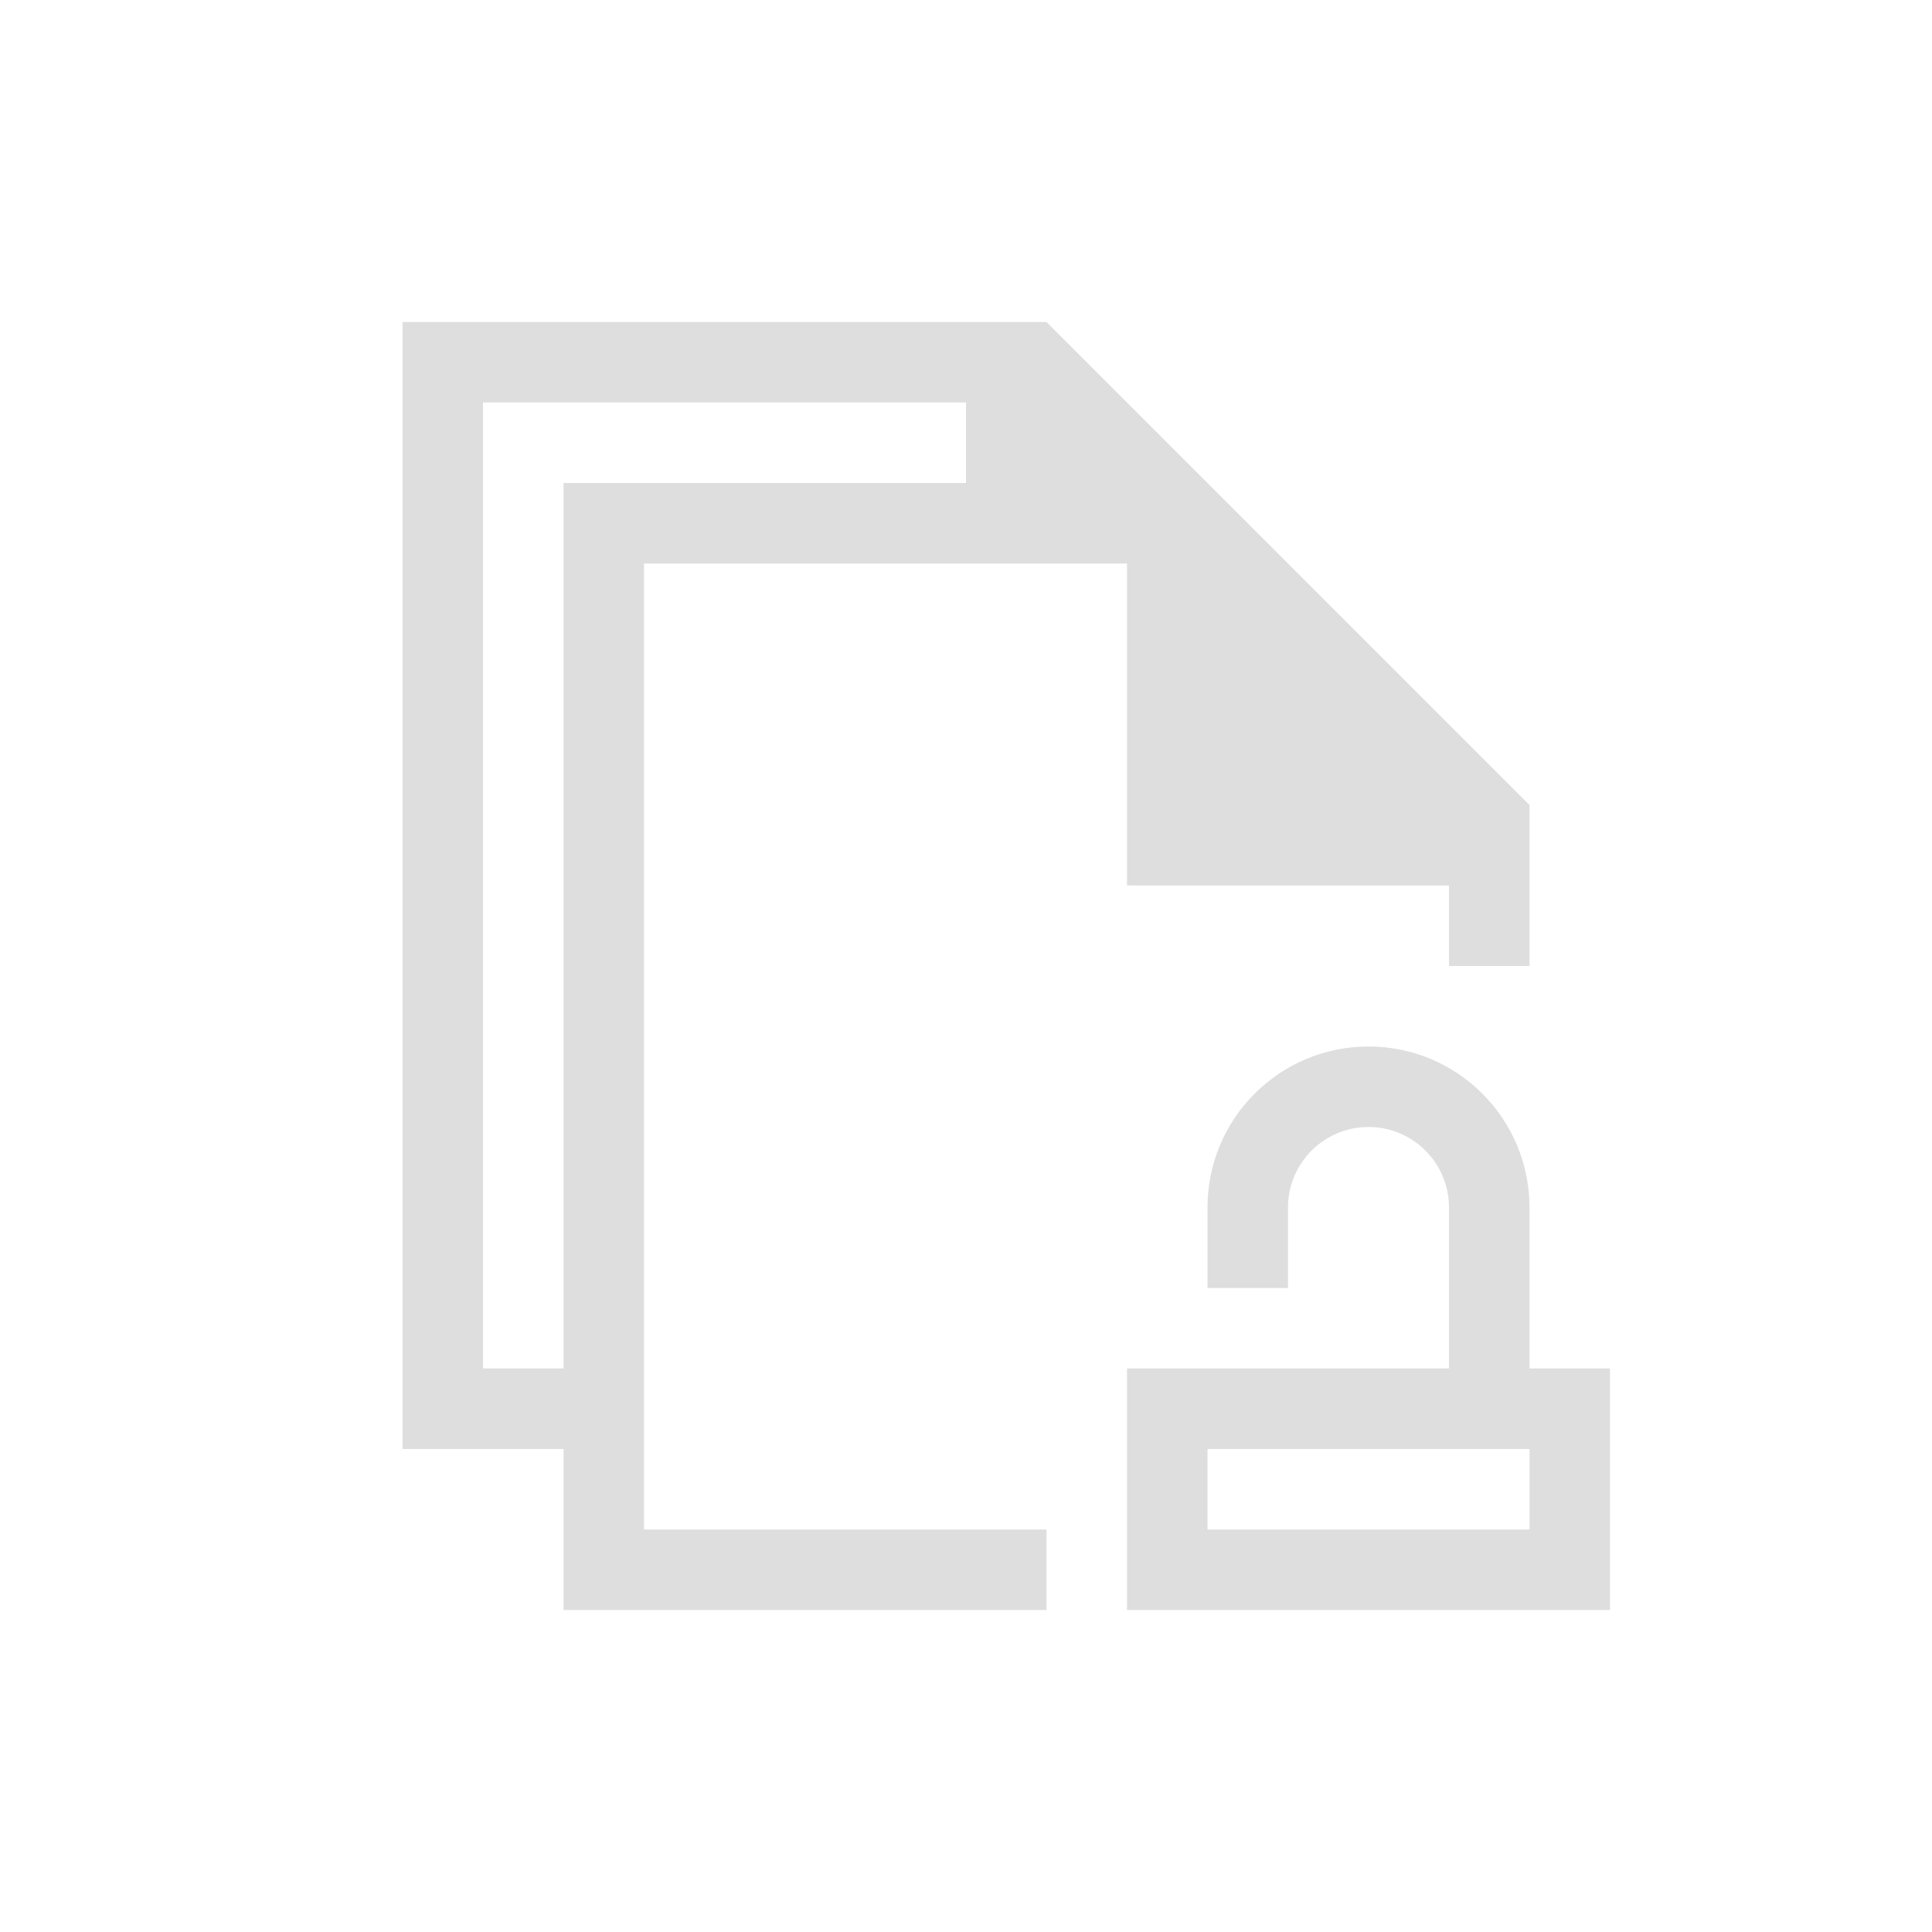
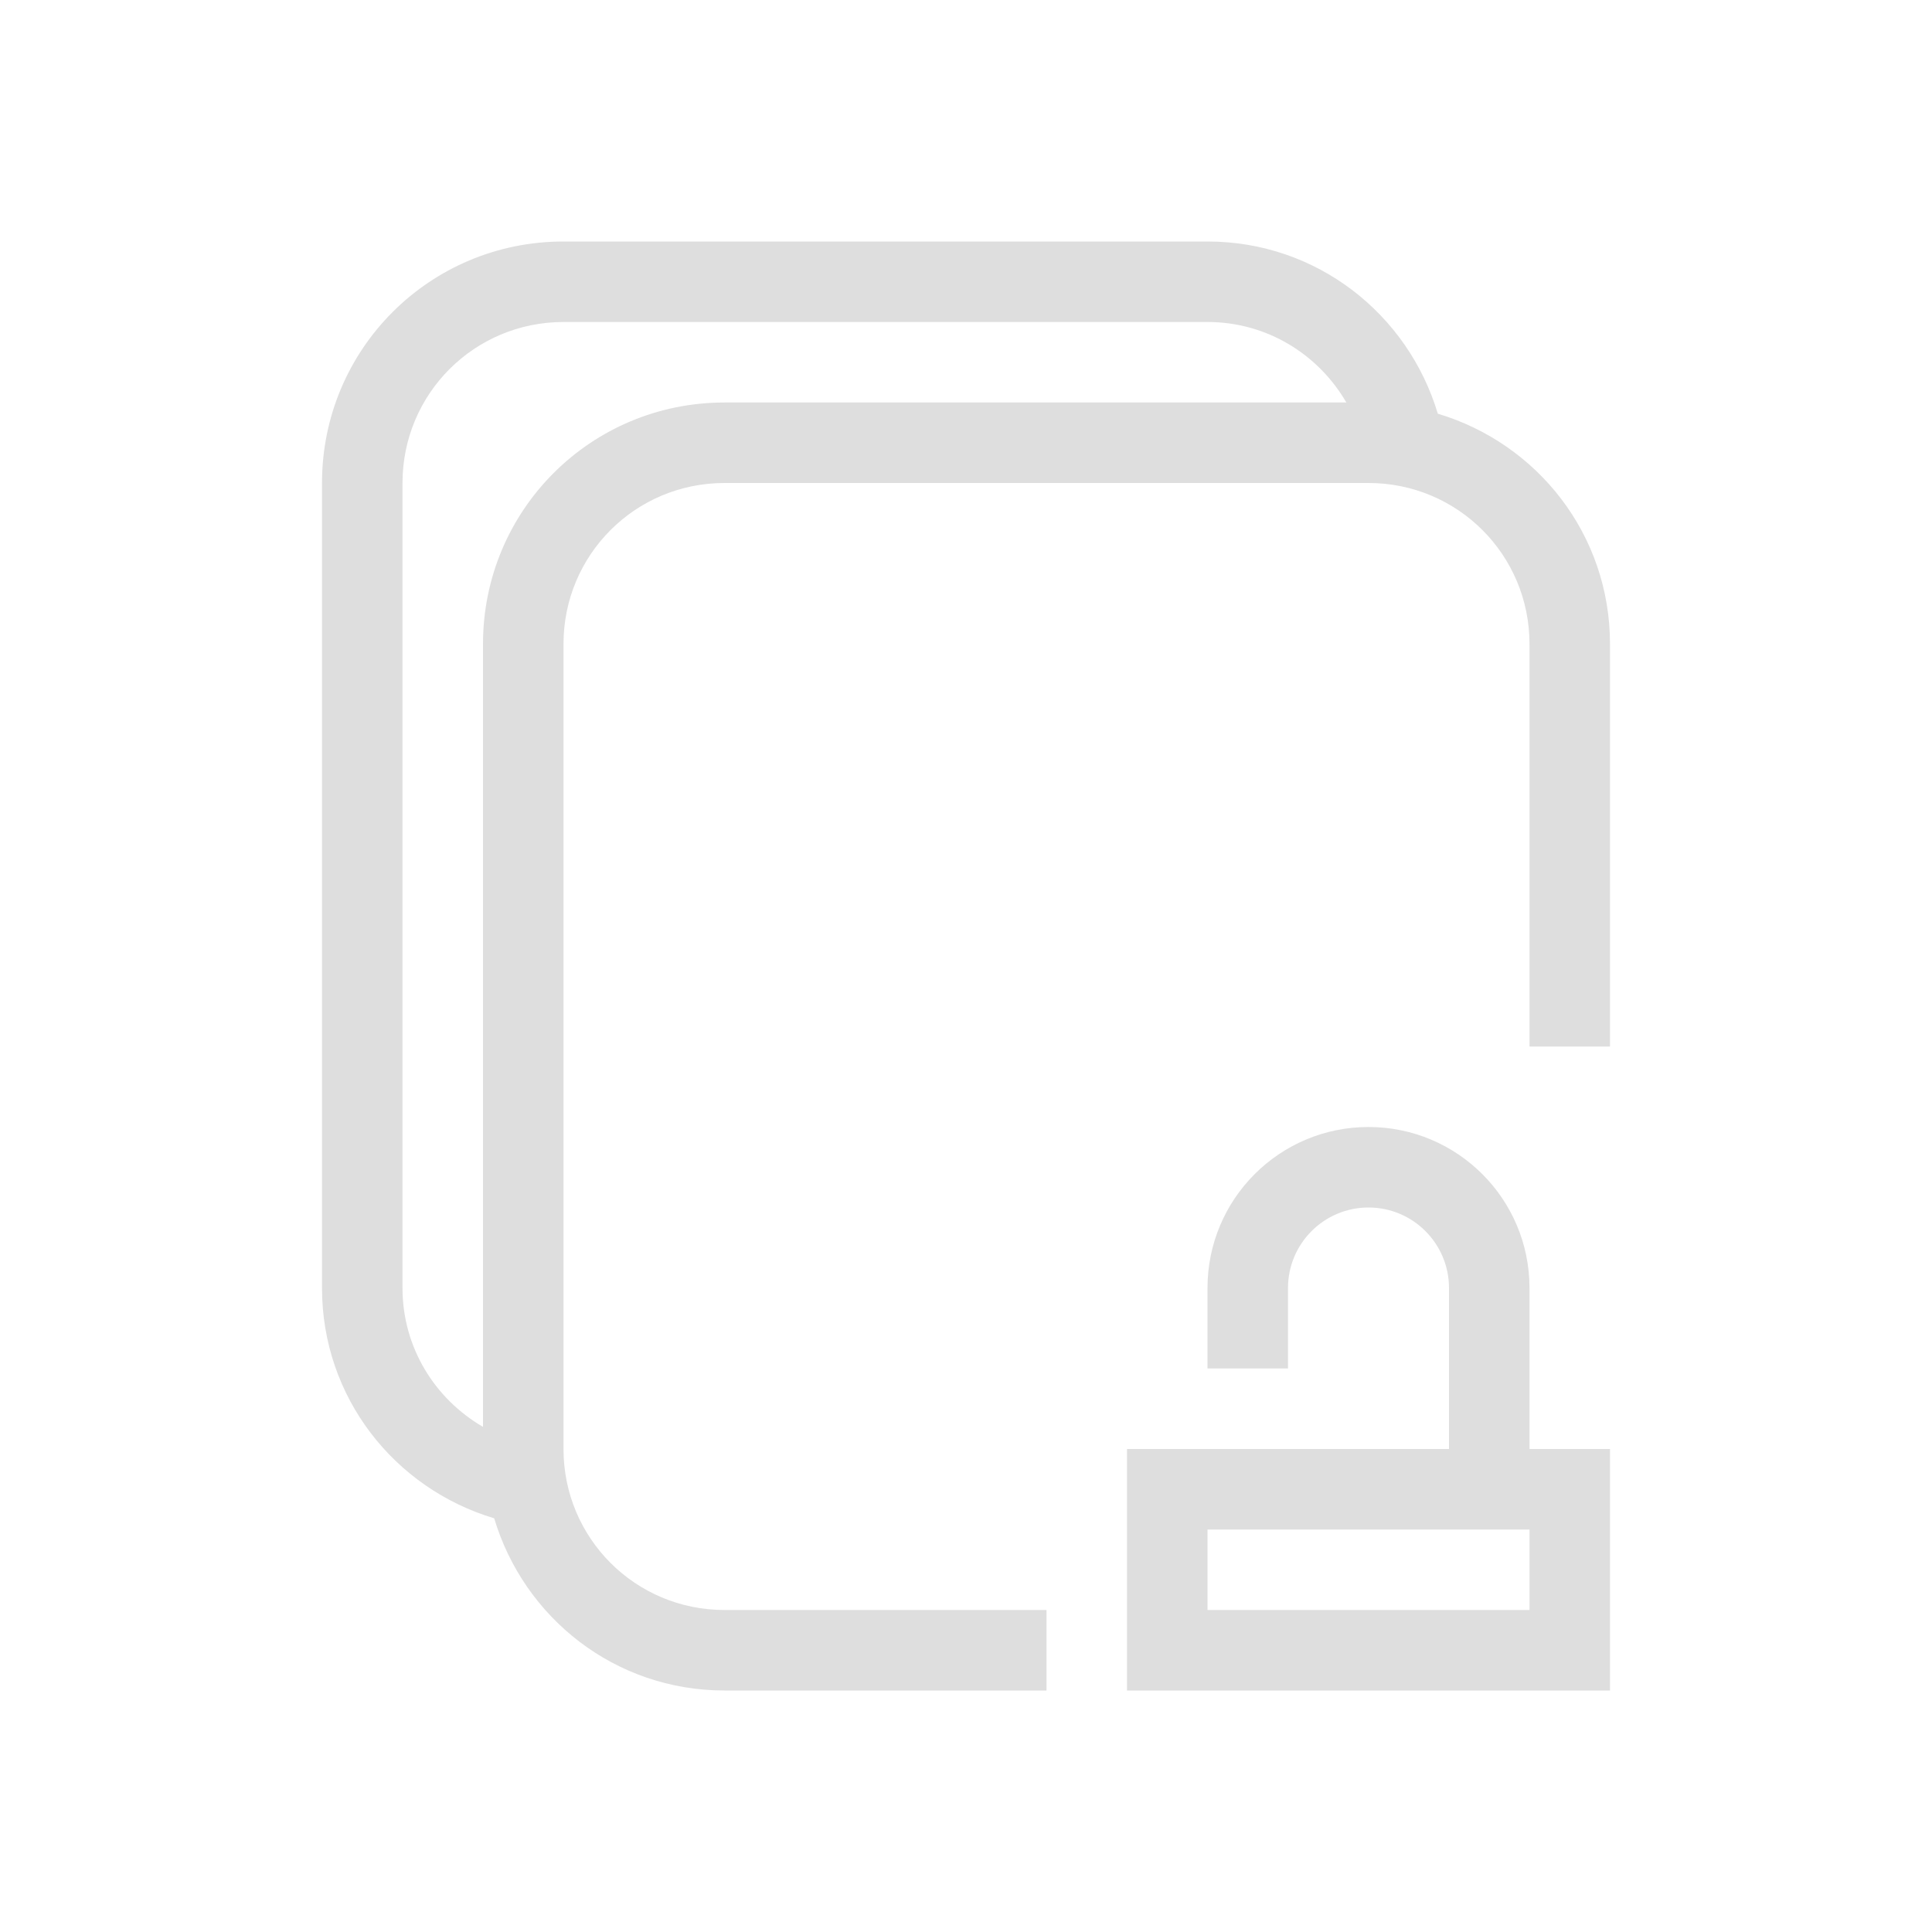
- <svg xmlns="http://www.w3.org/2000/svg" viewBox="0 0 24 24" version="1.1">
+ <svg xmlns="http://www.w3.org/2000/svg" version="1.1" viewBox="0 0 24 24">
  <defs>
-     <style type="text/css" id="current-color-scheme">
-             .ColorScheme-Text {
+     <style id="current-color-scheme" type="text/css">.ColorScheme-Text {
                color:#dedede;
-             }
-         </style>
+             }</style>
  </defs>
-   <g transform="translate(1,1)">
-     <path class="ColorScheme-Text" style="fill:currentColor; fill-opacity:1; stroke:none" d="M 18 17 L 18 18 L 14 18 L 14 17 L 18 17 Z M 4 3 L 4 17 L 6 17 L 6 19 L 12 19 L 12 18 L 7 18 L 7 6 L 13 6 L 13 10 L 17 10 L 17 11 L 18 11 L 18 9 L 12 3 L 4 3 Z M 5 4 L 11 4 L 11 5 L 6 5 L 6 16 L 5 16 L 5 4 Z M 13 16 L 13 19 L 19 19 L 19 16 L 18 16 L 18 14 C 18 12.895 17.105 12 16 12 C 14.895 12 14 12.895 14 14 L 14 15 L 15 15 L 15 14 C 15 13.448 15.448 13 16 13 C 16.552 13 17 13.448 17 14 L 17 16 L 13 16 Z" />
-   </g>
+   <path class="ColorScheme-Text" d="m17 14c-1.105 0-2 0.895-2 2v1h1v-1c0-0.552 0.448-1 1-1s1 0.448 1 1v2h-4v3h6v-3h-1v-2c0-1.105-0.895-2-2-2zm-2 5h4v1h-4z" fill="currentColor" />
+   <path class="ColorScheme-Text" d="m7 3c-1.662 0-3 1.338-3 3v10c0 1.36 0.902 2.491 2.139 2.861 0.37 1.236 1.501 2.139 2.861 2.139h4v-1h-4c-1.108 0-2-0.892-2-2v-10c0-1.108 0.892-2 2-2h8c1.108 0 2 0.892 2 2v5h1v-5c0-1.36-0.902-2.491-2.139-2.861-0.37-1.236-1.501-2.139-2.861-2.139zm0 1h8c0.741 0 1.379 0.404 1.725 1h-7.725c-1.662 0-3 1.338-3 3v9.725c-0.596-0.346-1-0.984-1-1.725v-10c0-1.108 0.892-2 2-2z" fill="currentColor" />
</svg>
